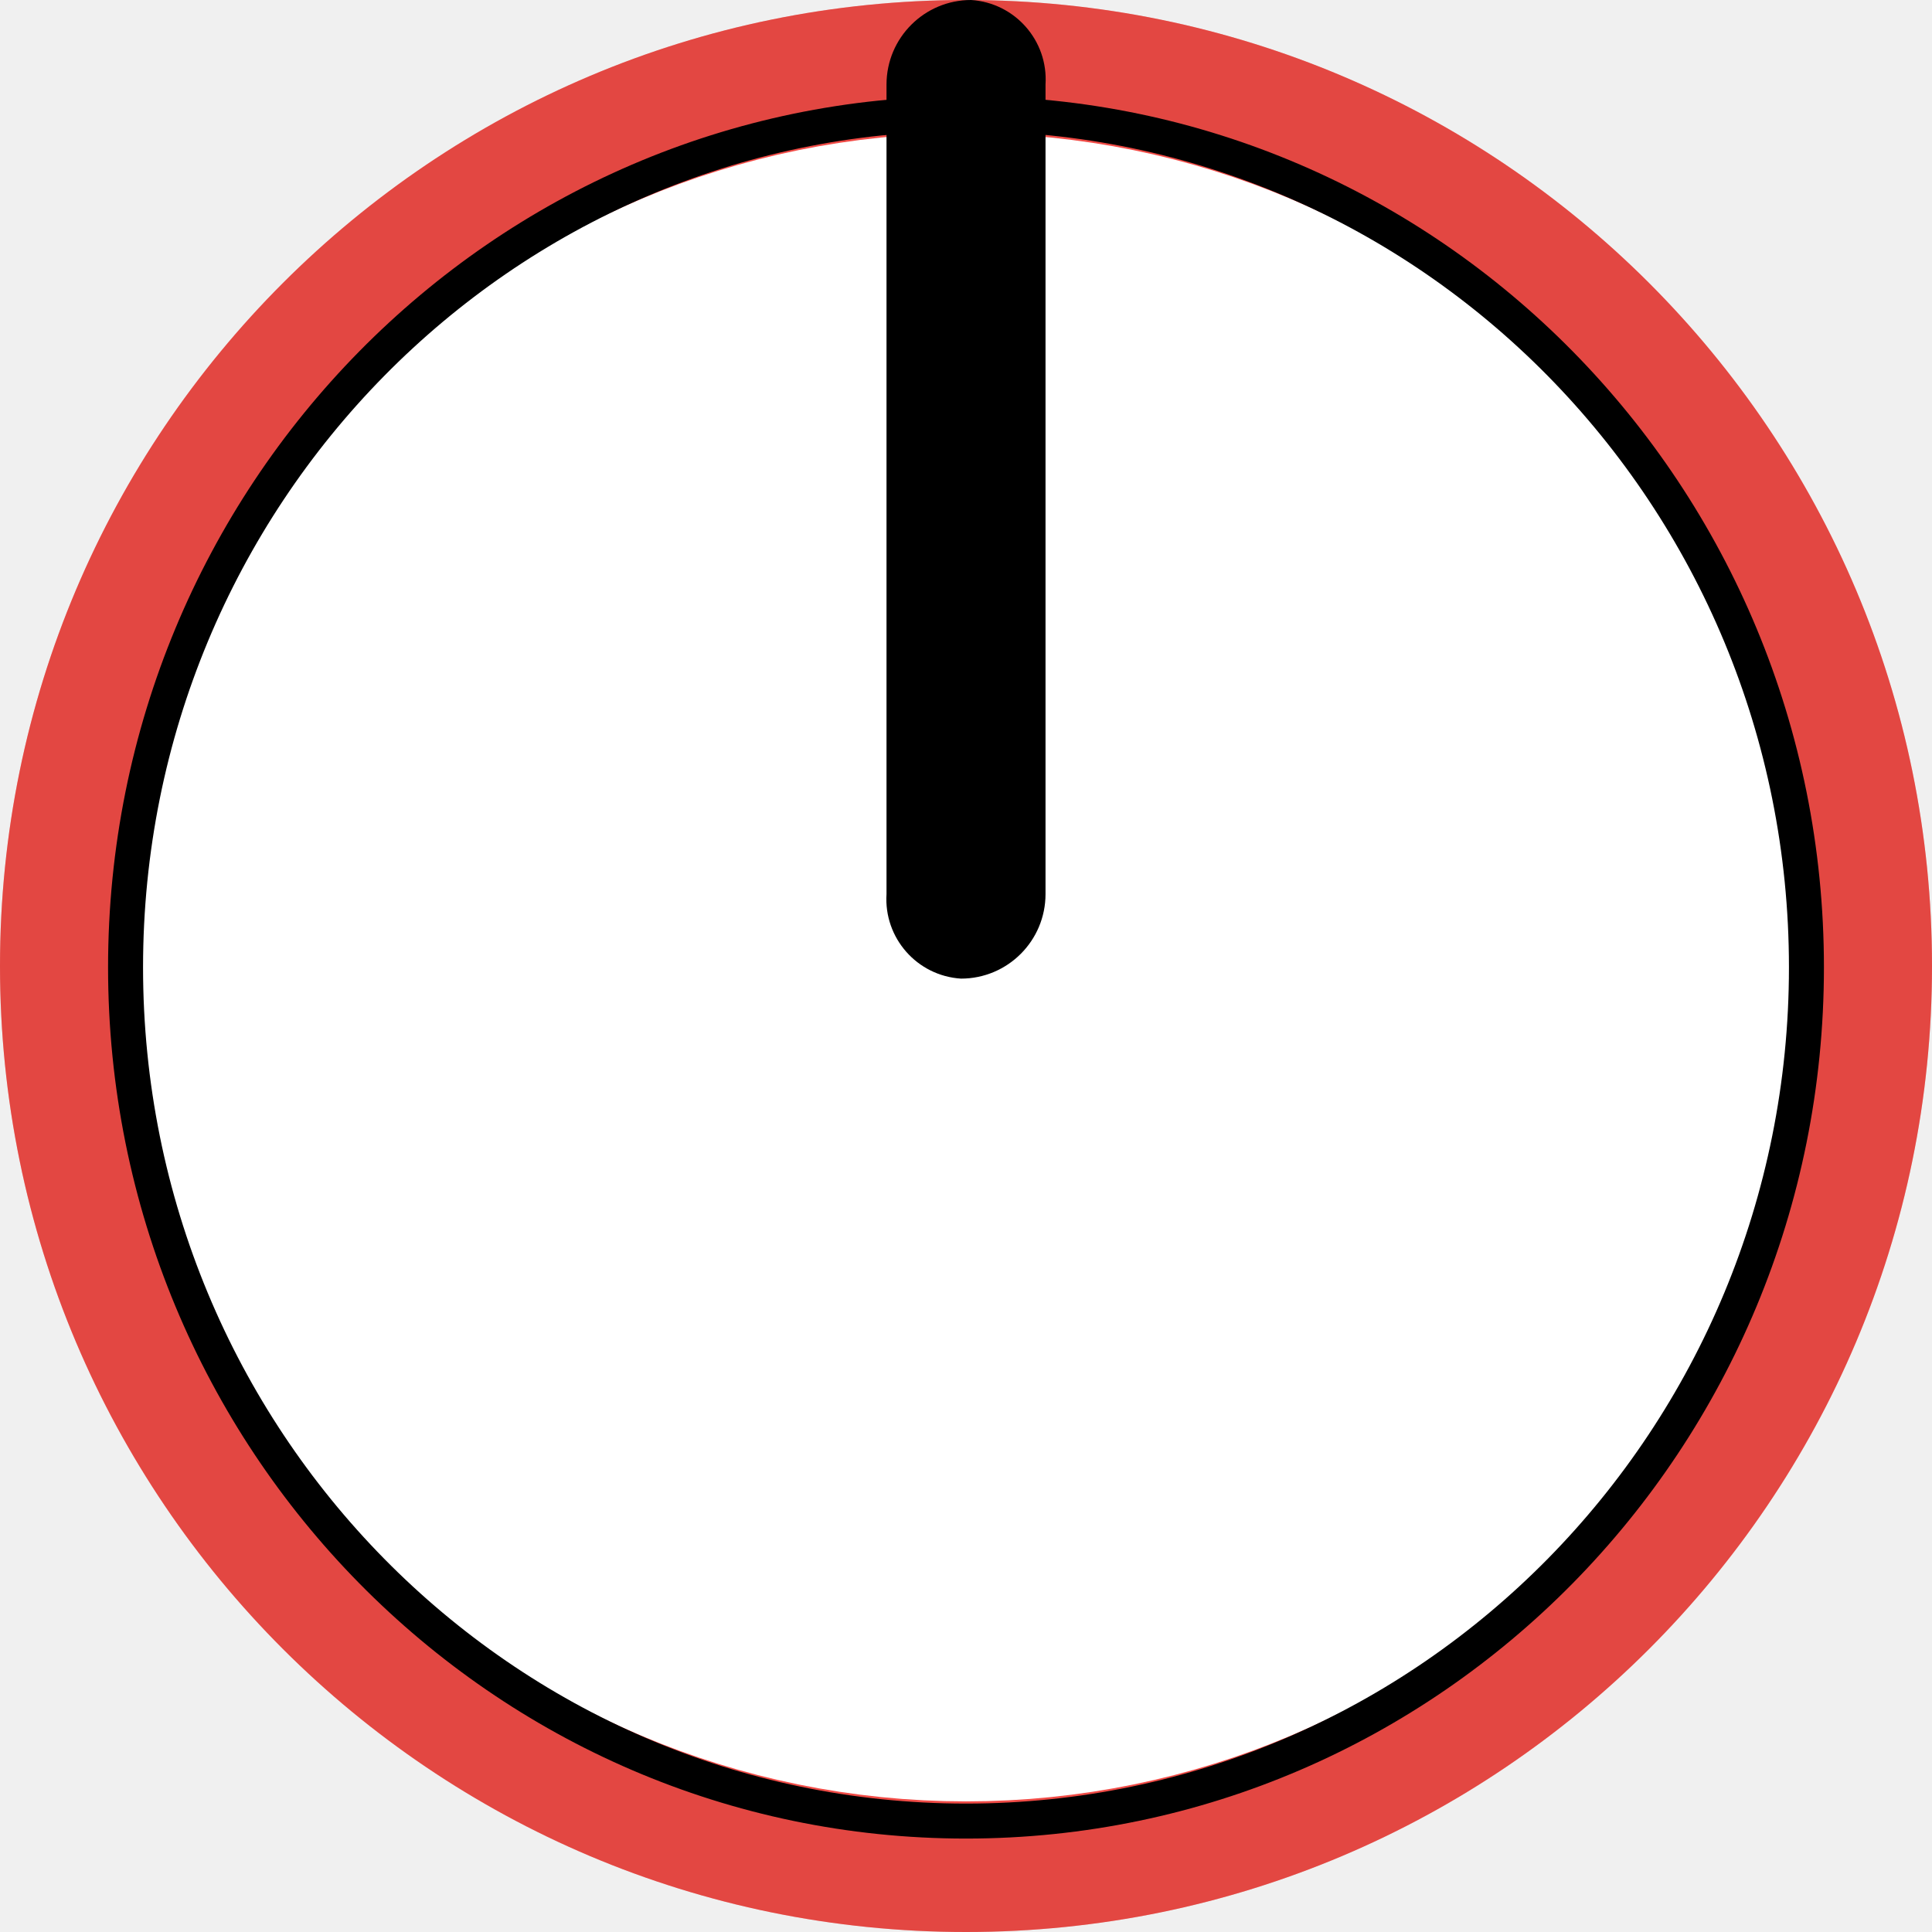
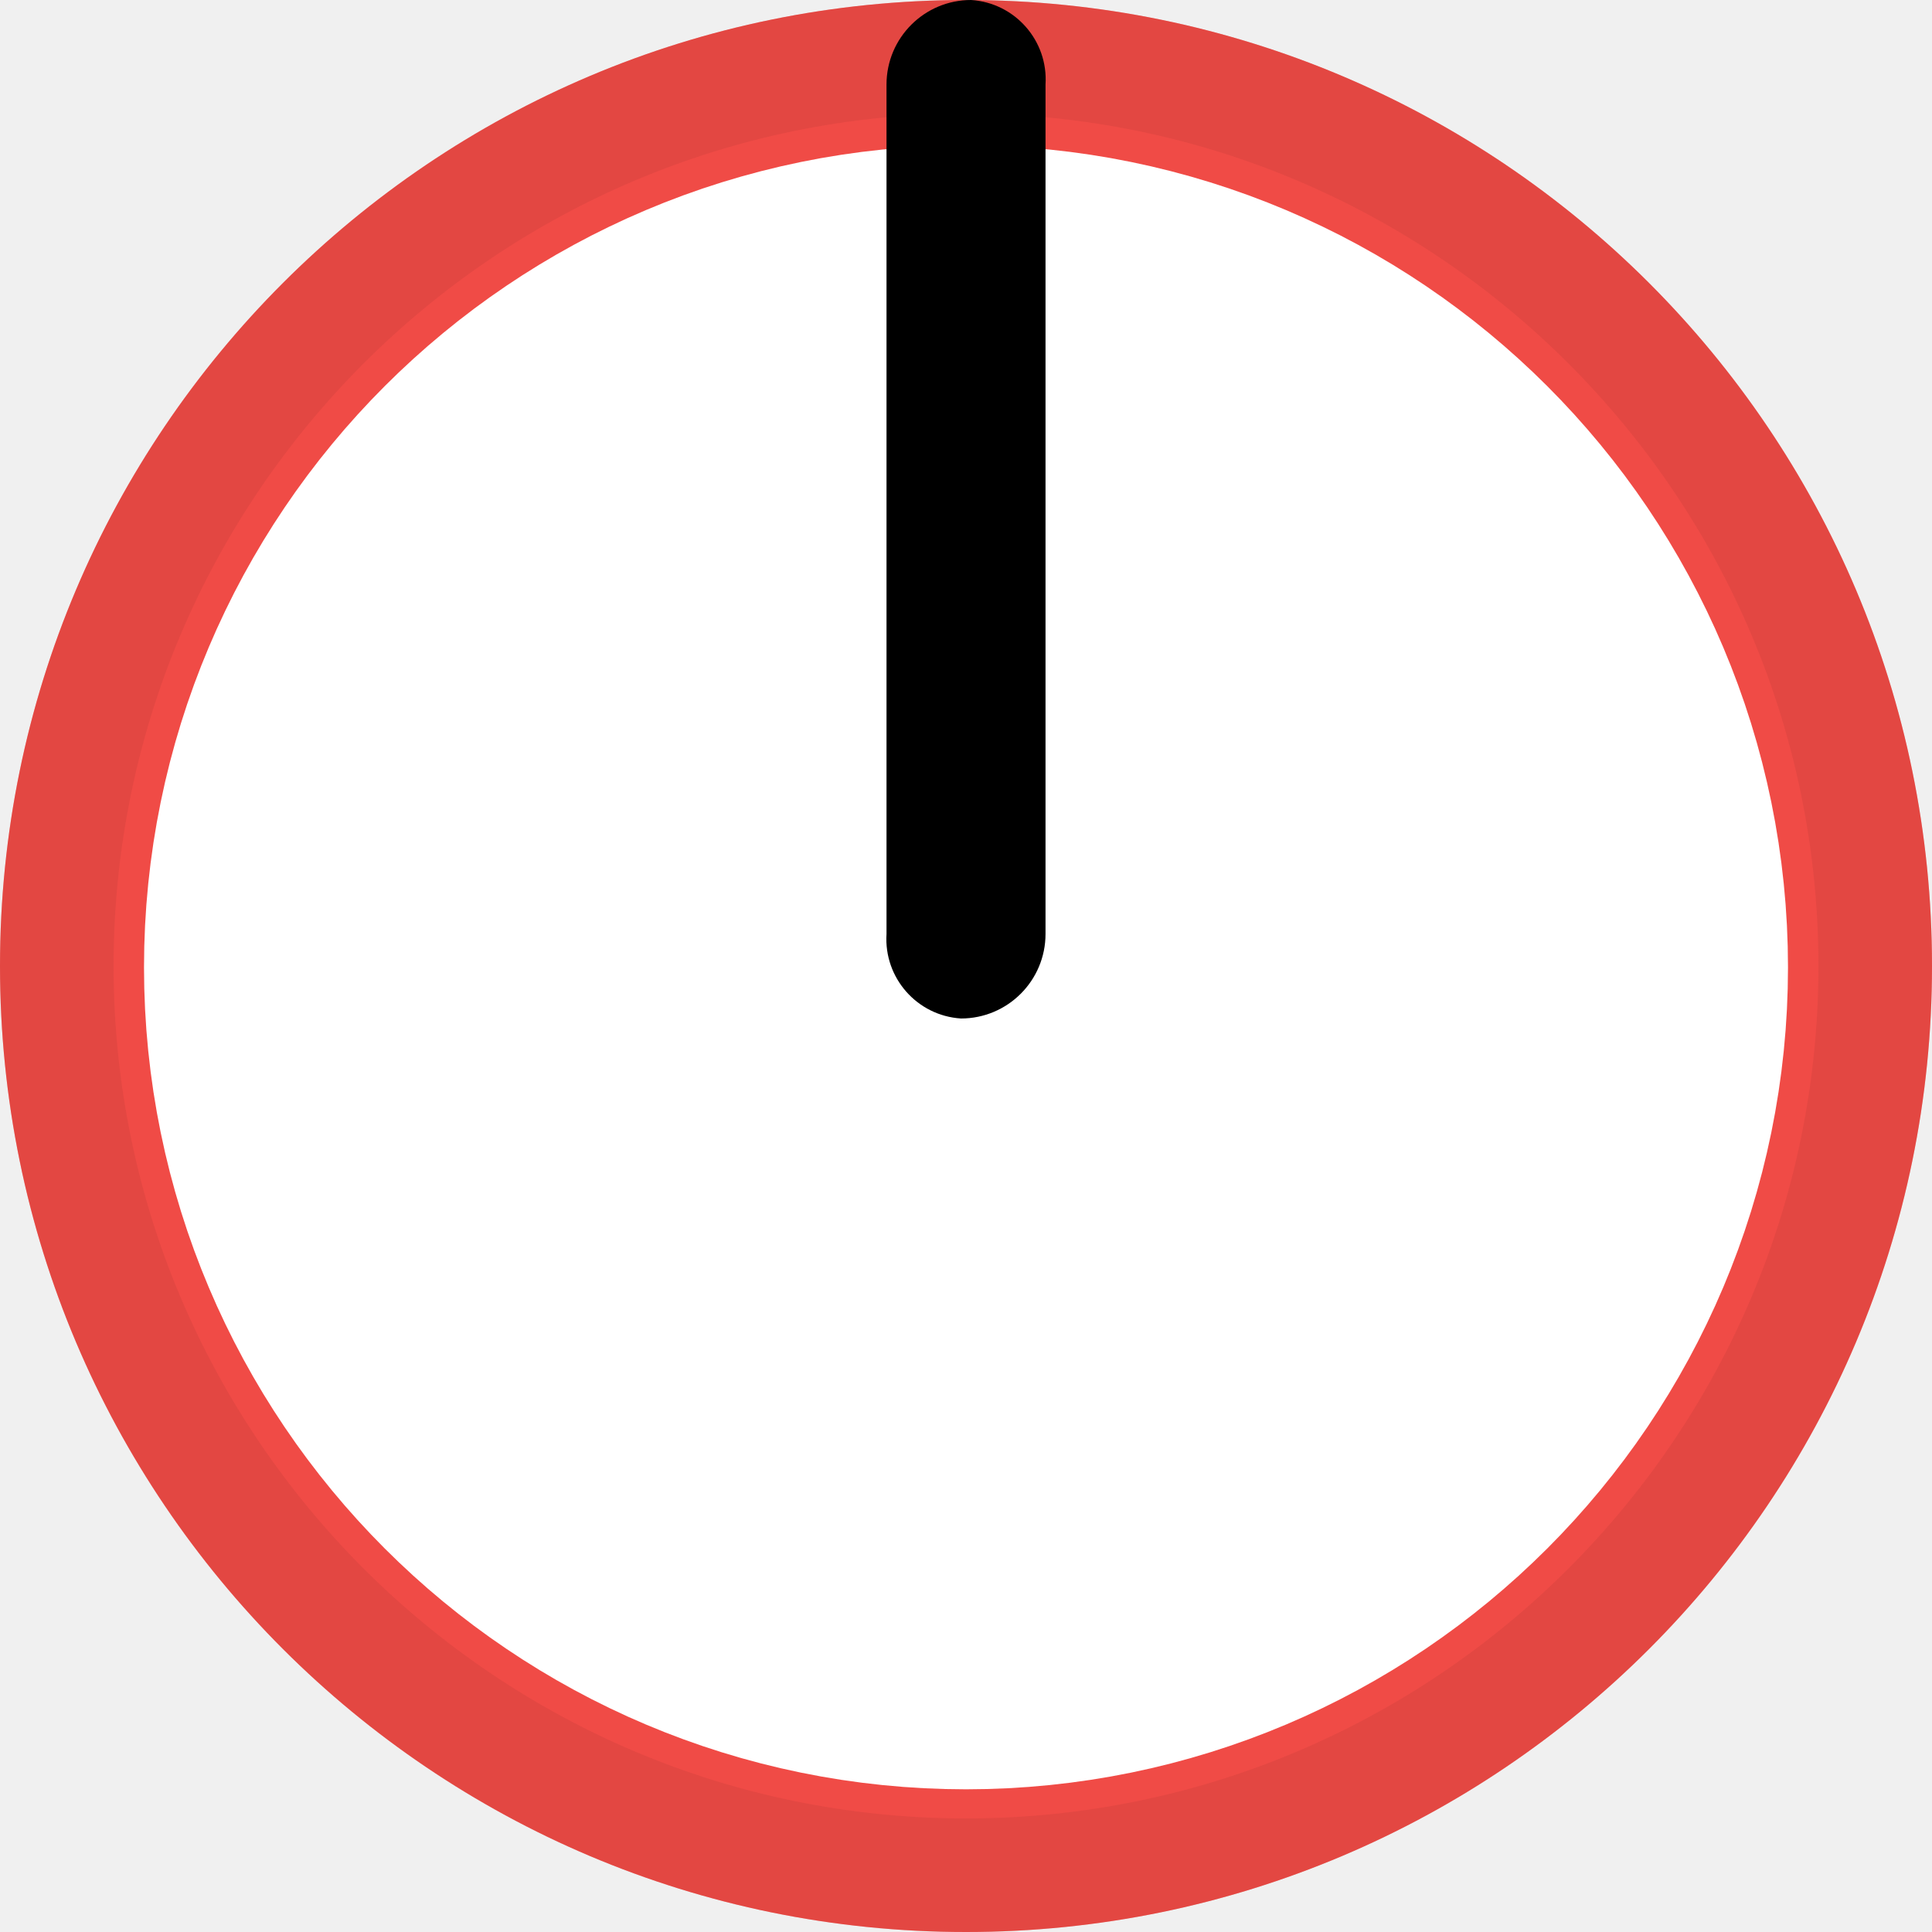
<svg xmlns="http://www.w3.org/2000/svg" id="a" viewBox="0 0 60.472 60.472" version="1.1" width="16mm" height="16mm">
  <defs id="defs34680">
    </defs>
  <path d="m 30.236,15.111 c 8.341,0 15.125,6.784 15.125,15.125 0,8.341 -6.784,15.125 -15.125,15.125 -8.341,0 -15.125,-6.784 -15.125,-15.125 0,-8.341 6.784,-15.125 15.125,-15.125 M 30.236,0 C 13.539,0 0,13.539 0,30.236 c 0,16.697 13.539,30.236 30.236,30.236 16.697,0 30.236,-13.539 30.236,-30.236 C 60.472,13.539 46.933,0 30.236,0 Z" style="display:inline;fill:#f04b46;stroke-width:0.711;stroke-dasharray:none" id="path34661" />
  <g style="display:inline;opacity:0.3" id="g34667" transform="scale(0.7111058)">
    <path d="M 42.52,5 C 63.21,5 80.04,21.83 80.04,42.52 80.04,63.21 63.21,80.04 42.52,80.04 21.83,80.04 5,63.21 5,42.52 5,21.83 21.83,5 42.52,5 m 0,-5 C 19.04,0 0,19.04 0,42.52 0,66 19.04,85.04 42.52,85.04 66,85.04 85.04,66 85.04,42.52 85.04,19.04 66,0 42.52,0 Z" style="display:inline;fill:#c63d39" id="path34665" />
  </g>
-   <path d="m 30.236,21.761 c 4.698,0 8.516,3.819 8.516,8.516 0,4.698 -3.819,8.516 -8.516,8.516 -4.698,0 -8.516,-3.819 -8.516,-8.516 0,-4.698 3.819,-8.516 8.516,-8.516 m 0,-4.642 c -7.266,0 -13.158,5.892 -13.158,13.158 0,7.266 5.892,13.158 13.158,13.158 7.266,0 13.158,-5.892 13.158,-13.158 0,-7.266 -5.892,-13.158 -13.158,-13.158 z" style="display:inline;fill:#ffffff;stroke:#ffffff;stroke-width:25.897;stroke-dasharray:none;stroke-opacity:1" id="path34671" />
-   <path style="display:inline;fill:#000000;fill-opacity:0.997;stroke:none;stroke-width:33.892;stroke-linejoin:bevel;stroke-dasharray:none;stroke-opacity:1" id="rect15303" width="4.977" height="30.631" x="27.748" y="8.1185059e-16" d="m 30.394,0 a 2.493,2.493 48.62 0 1 2.331,2.646 V 27.985 a 2.646,2.646 135 0 1 -2.646,2.646 2.493,2.493 48.62 0 1 -2.331,-2.646 V 2.646 A 2.646,2.646 135 0 1 30.394,0 Z" />
-   <ellipse style="display:inline;fill:none;fill-opacity:0.997;stroke:#000000;stroke-width:1.095;stroke-linejoin:bevel;stroke-dasharray:none;stroke-opacity:1" id="path3940" cx="30.236" cy="30.278" rx="26.306" ry="26.722" />
+   <path d="m 30.236,21.761 c 4.698,0 8.516,3.819 8.516,8.516 0,4.698 -3.819,8.516 -8.516,8.516 -4.698,0 -8.516,-3.819 -8.516,-8.516 0,-4.698 3.819,-8.516 8.516,-8.516 m 0,-4.642 c -7.266,0 -13.158,5.892 -13.158,13.158 0,7.266 5.892,13.158 13.158,13.158 7.266,0 13.158,-5.892 13.158,-13.158 0,-7.266 -5.892,-13.158 -13.158,-13.158 z" style="display:inline;fill:#ffffff;stroke:#ffffff;stroke-width:25.141;stroke-dasharray:none;stroke-opacity:1" id="path34671" />
+   <path style="display:inline;fill:#000000;fill-opacity:0.997;stroke:none;stroke-width:33.892;stroke-linejoin:bevel;stroke-dasharray:none;stroke-opacity:1" id="rect15303" width="4.977" height="31.879" x="27.748" y="8.1185059e-16" d="m 30.394,0 a 2.493,2.493 48.62 0 1 2.331,2.646 V 29.233 a 2.646,2.646 135 0 1 -2.646,2.646 2.493,2.493 48.62 0 1 -2.331,-2.646 V 2.646 A 2.646,2.646 135 0 1 30.394,0 Z" />
</svg>
